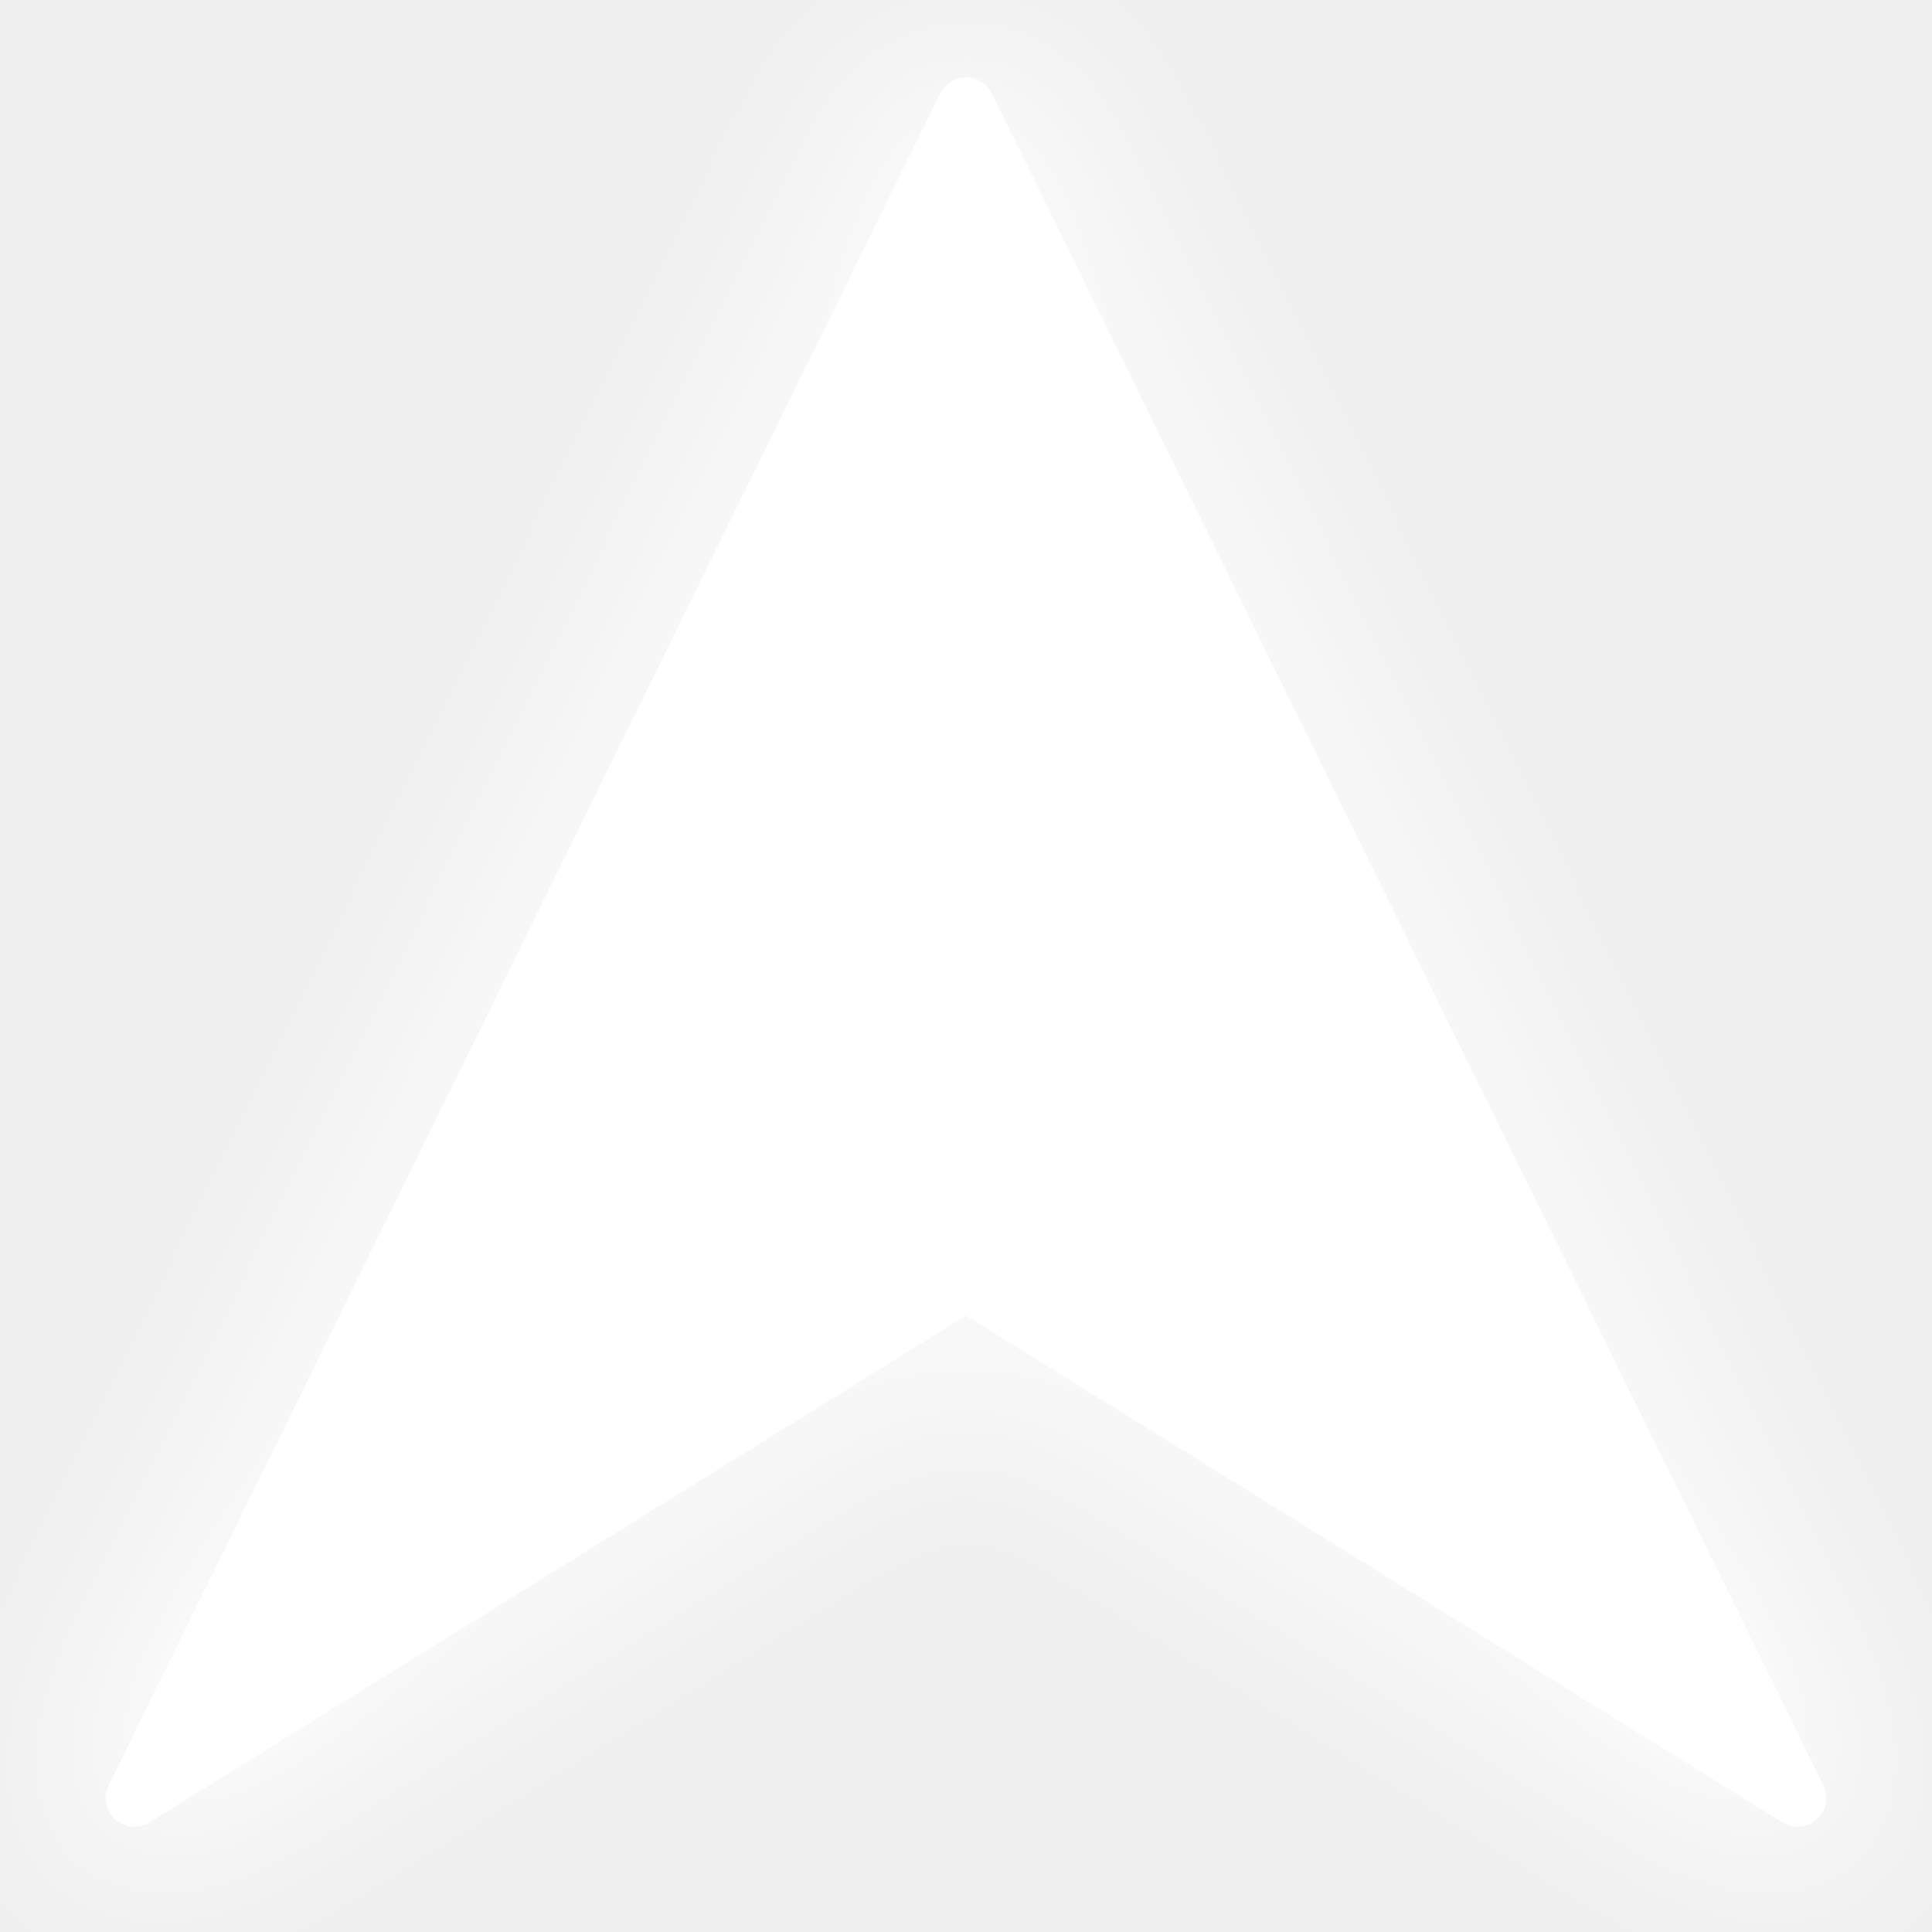
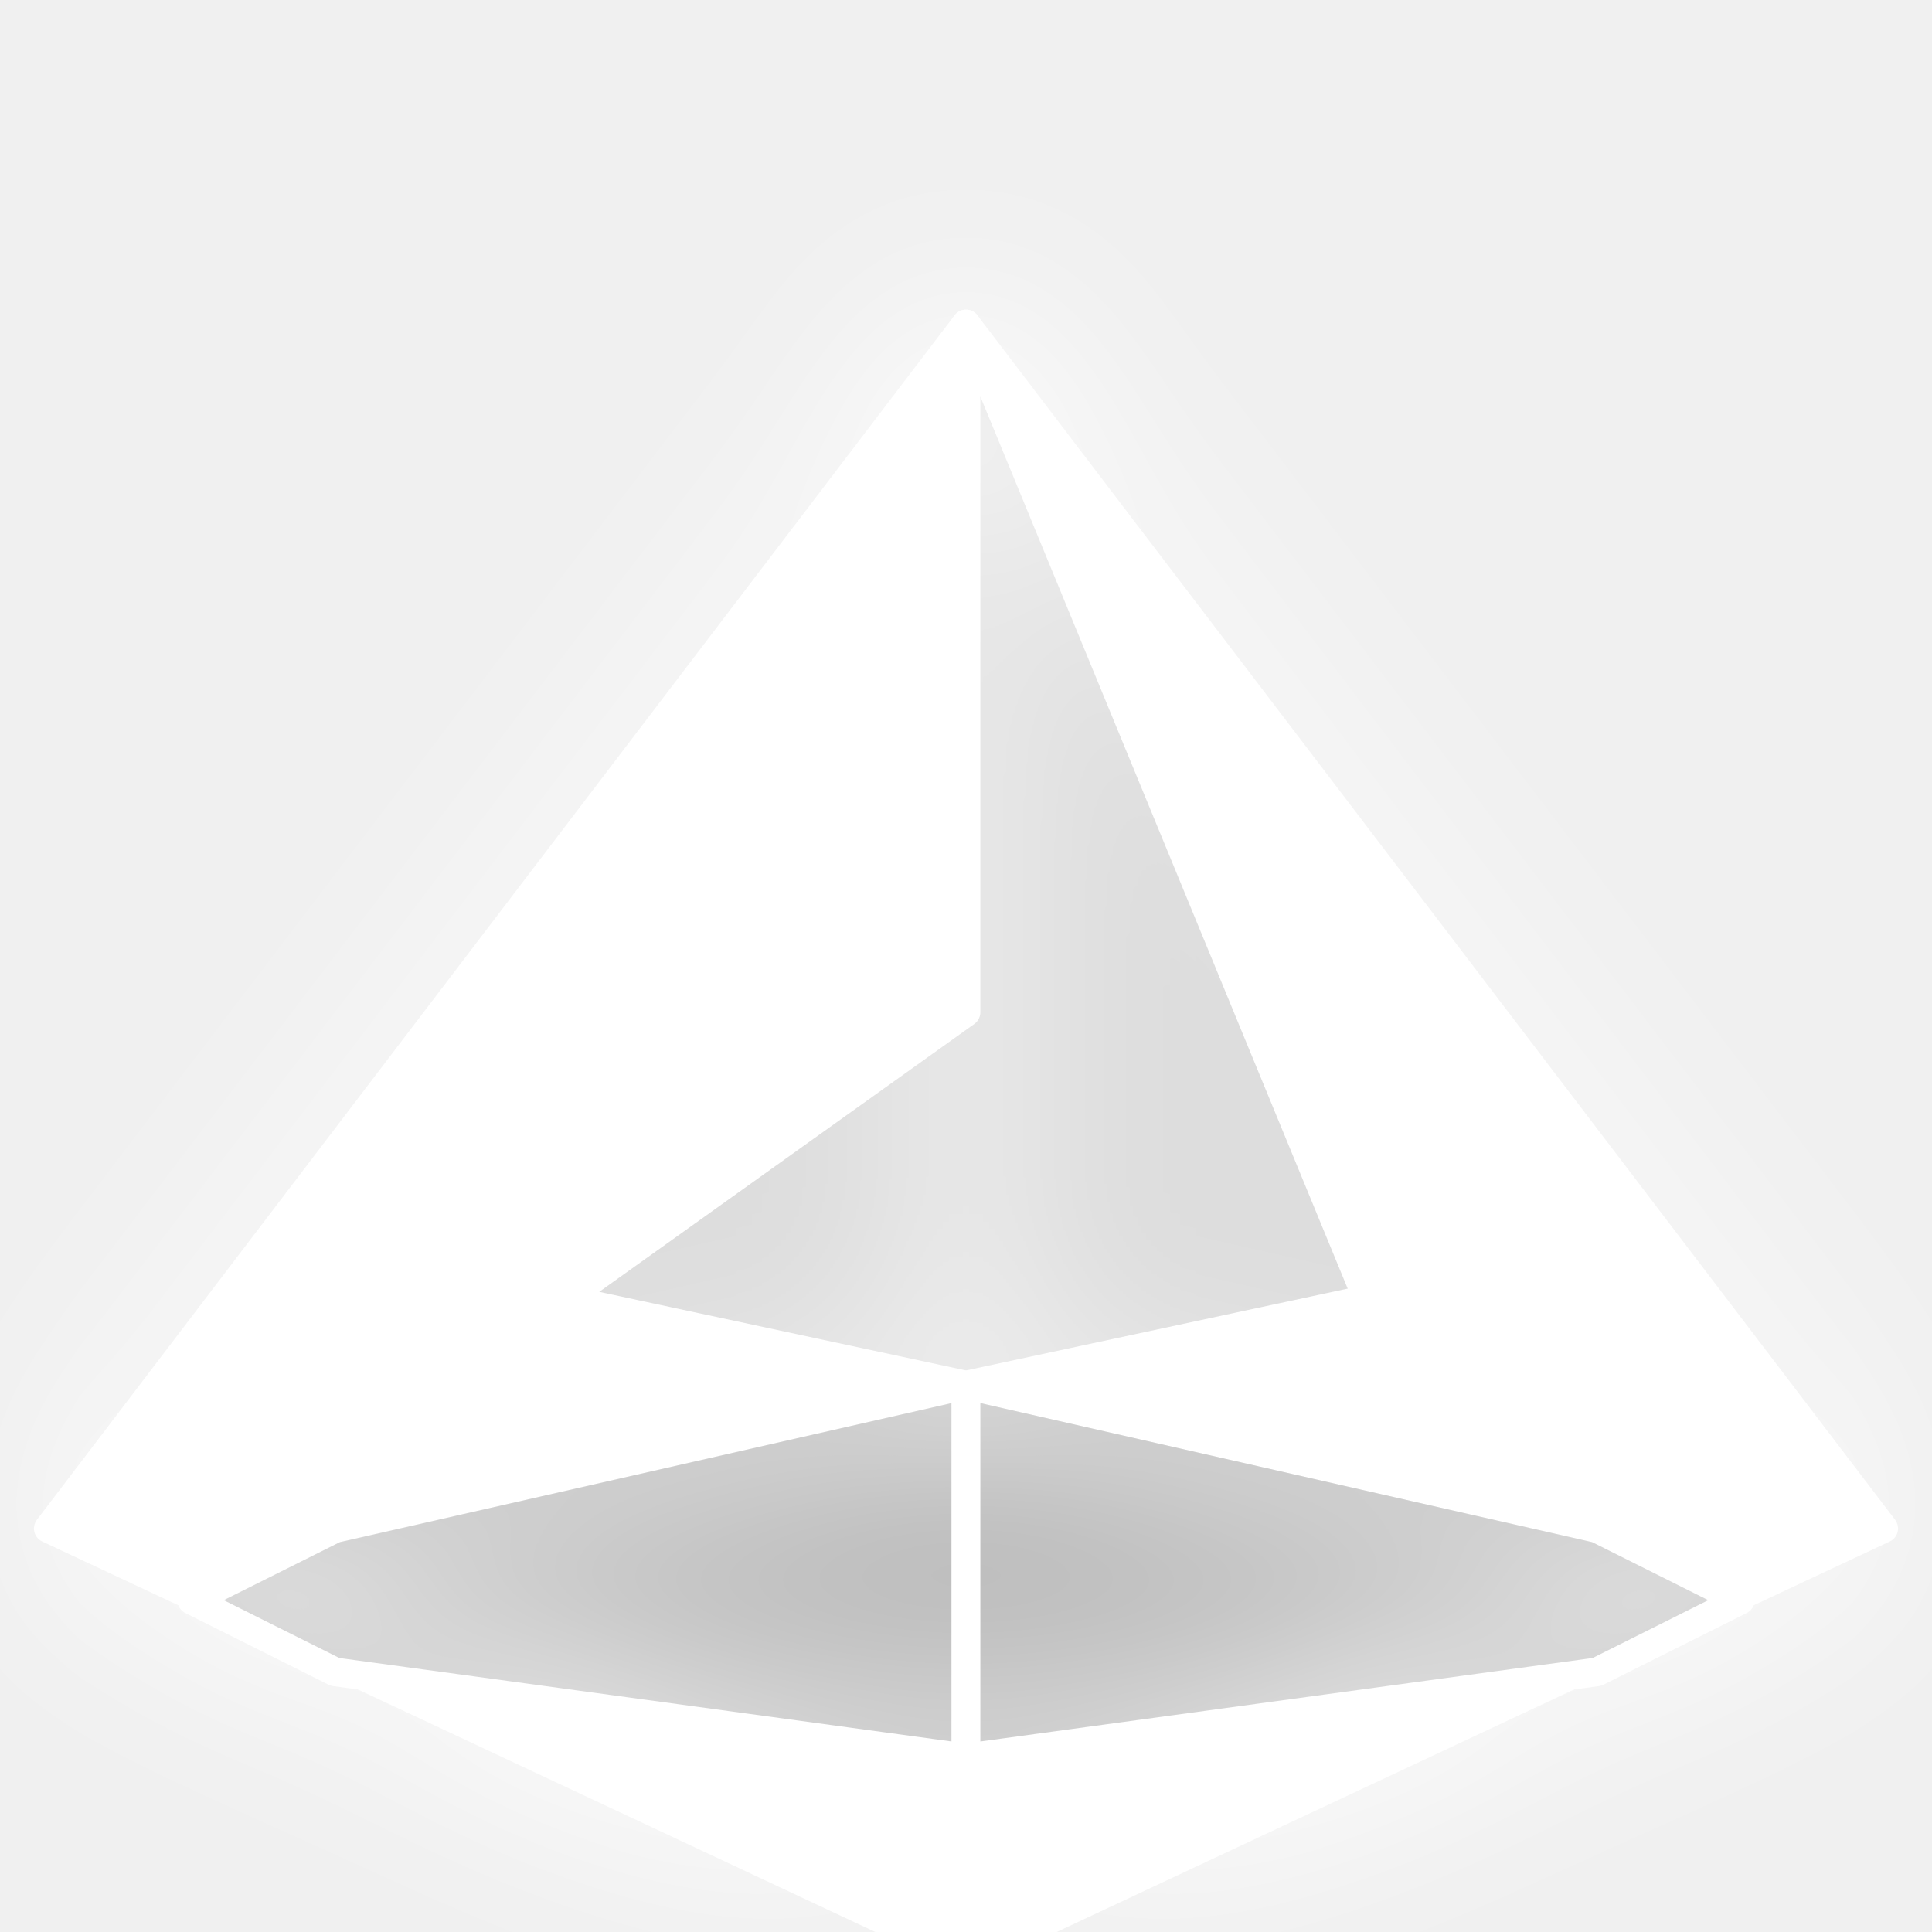
<svg xmlns="http://www.w3.org/2000/svg" id="svg2" height="64" width="64" version="1.1" viewBox="0 0 64 64">
  <defs id="defs4">
    <filter id="filter4138" style="color-interpolation-filters:sRGB" height="1.238" width="1.242" y="-.119" x="-.121">
      <feGaussianBlur id="feGaussianBlur4140" stdDeviation="2.925" />
    </filter>
  </defs>
  <g id="layer1" transform="translate(0 -988.36)">
    <g id="g4142" stroke-linejoin="round" transform="matrix(.95 0 0 .95 1.6 50.993)" stroke="#fff">
-       <path id="path4155" d="m3 1049.4 29-59 29 59-29-18z" fill-rule="evenodd" stroke-width="2" fill="#fff" />
-       <path id="path4136" d="m3 1049.4 29-59 29 59-29-18z" filter="url(#filter4138)" stroke-width="4" fill="none" />
+       <path d="M32 998 L64 1040 L32 1055 L0 1040 Z" fill="#fff" />
+       <path d="M32 998 L32 1022 L18 1032 L32 1035 L46 1032 Z" fill="#ddd" />
+       <path d="M32 1035 L10 1040 L5 1042.5 L10 1045 L32 1048 Z" fill="#bbb" />
+       <path d="M32 1035 L54 1040 L59 1042.5 L54 1045 L32 1048 Z" fill="#bbb" />
+       <path d="M32 998 L64 1040 L32 1055 L0 1040 Z M32 998 L32 1035 L10 1040 L5 1042.5 L10 1045 L32 1048 L54 1045 L59 1042.5 L54 1040 L32 1035 Z" filter="url(#filter4138)" stroke-width="2" fill="none" />
    </g>
  </g>
</svg>
